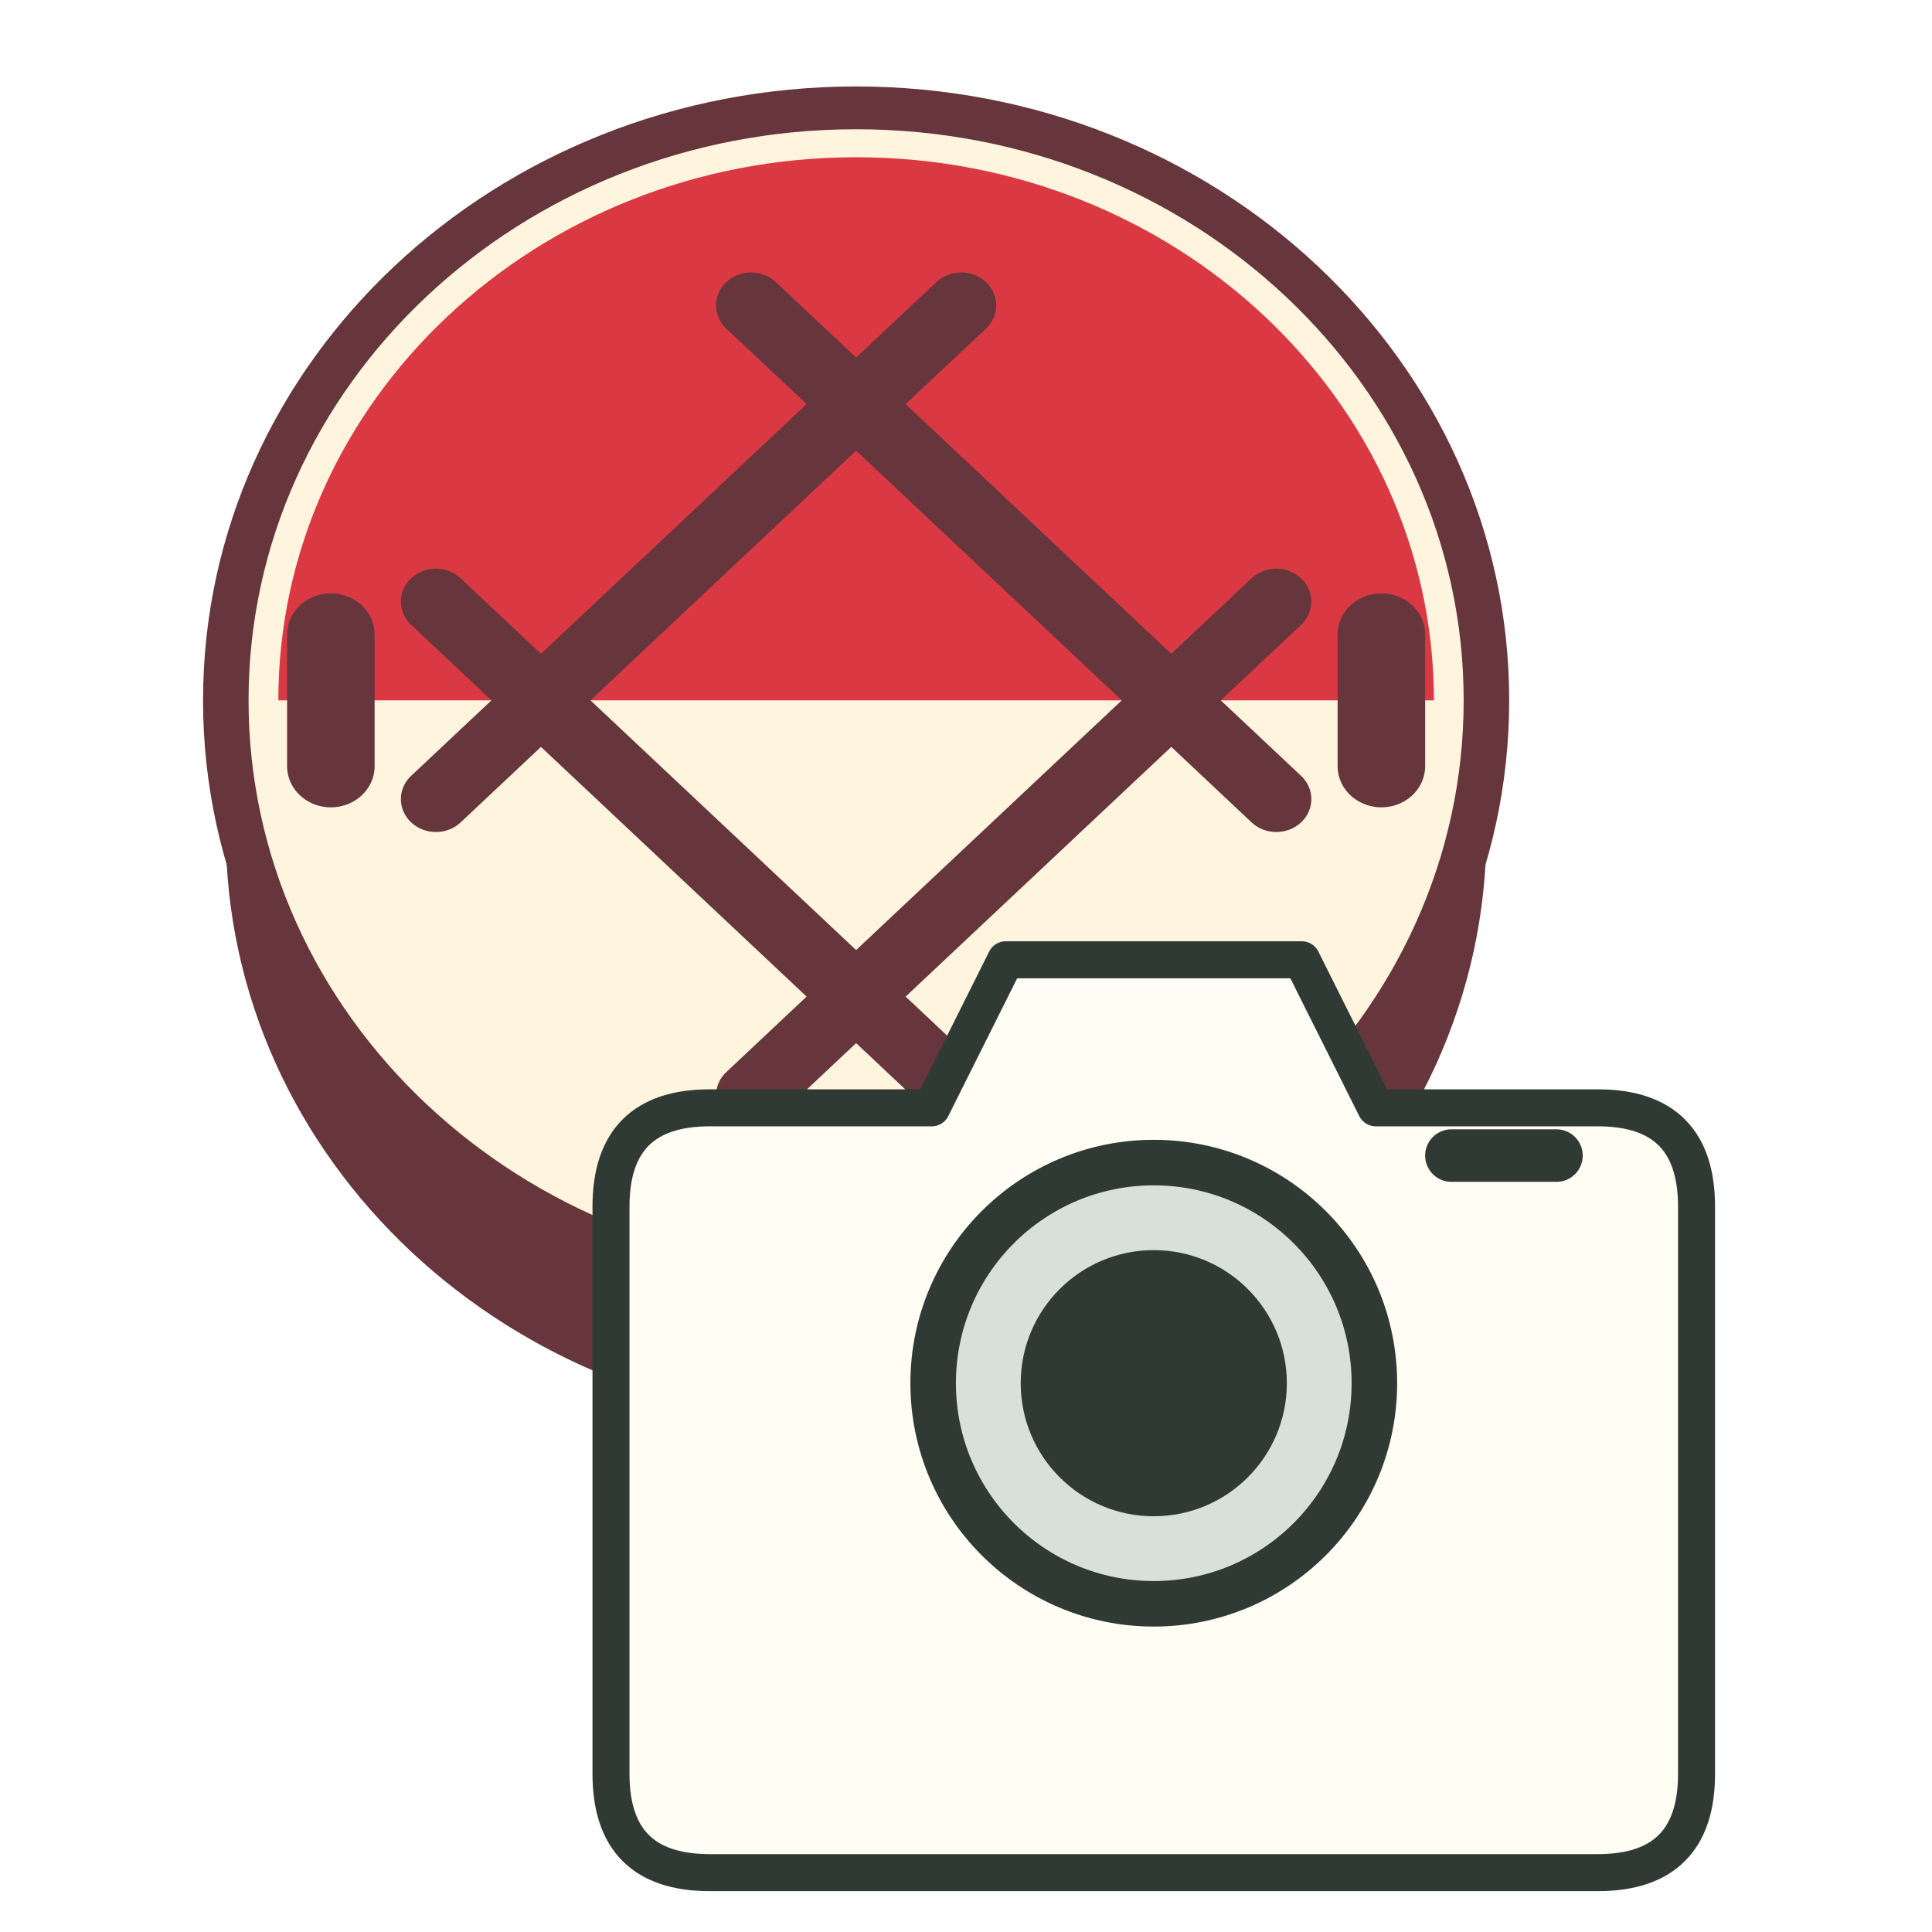
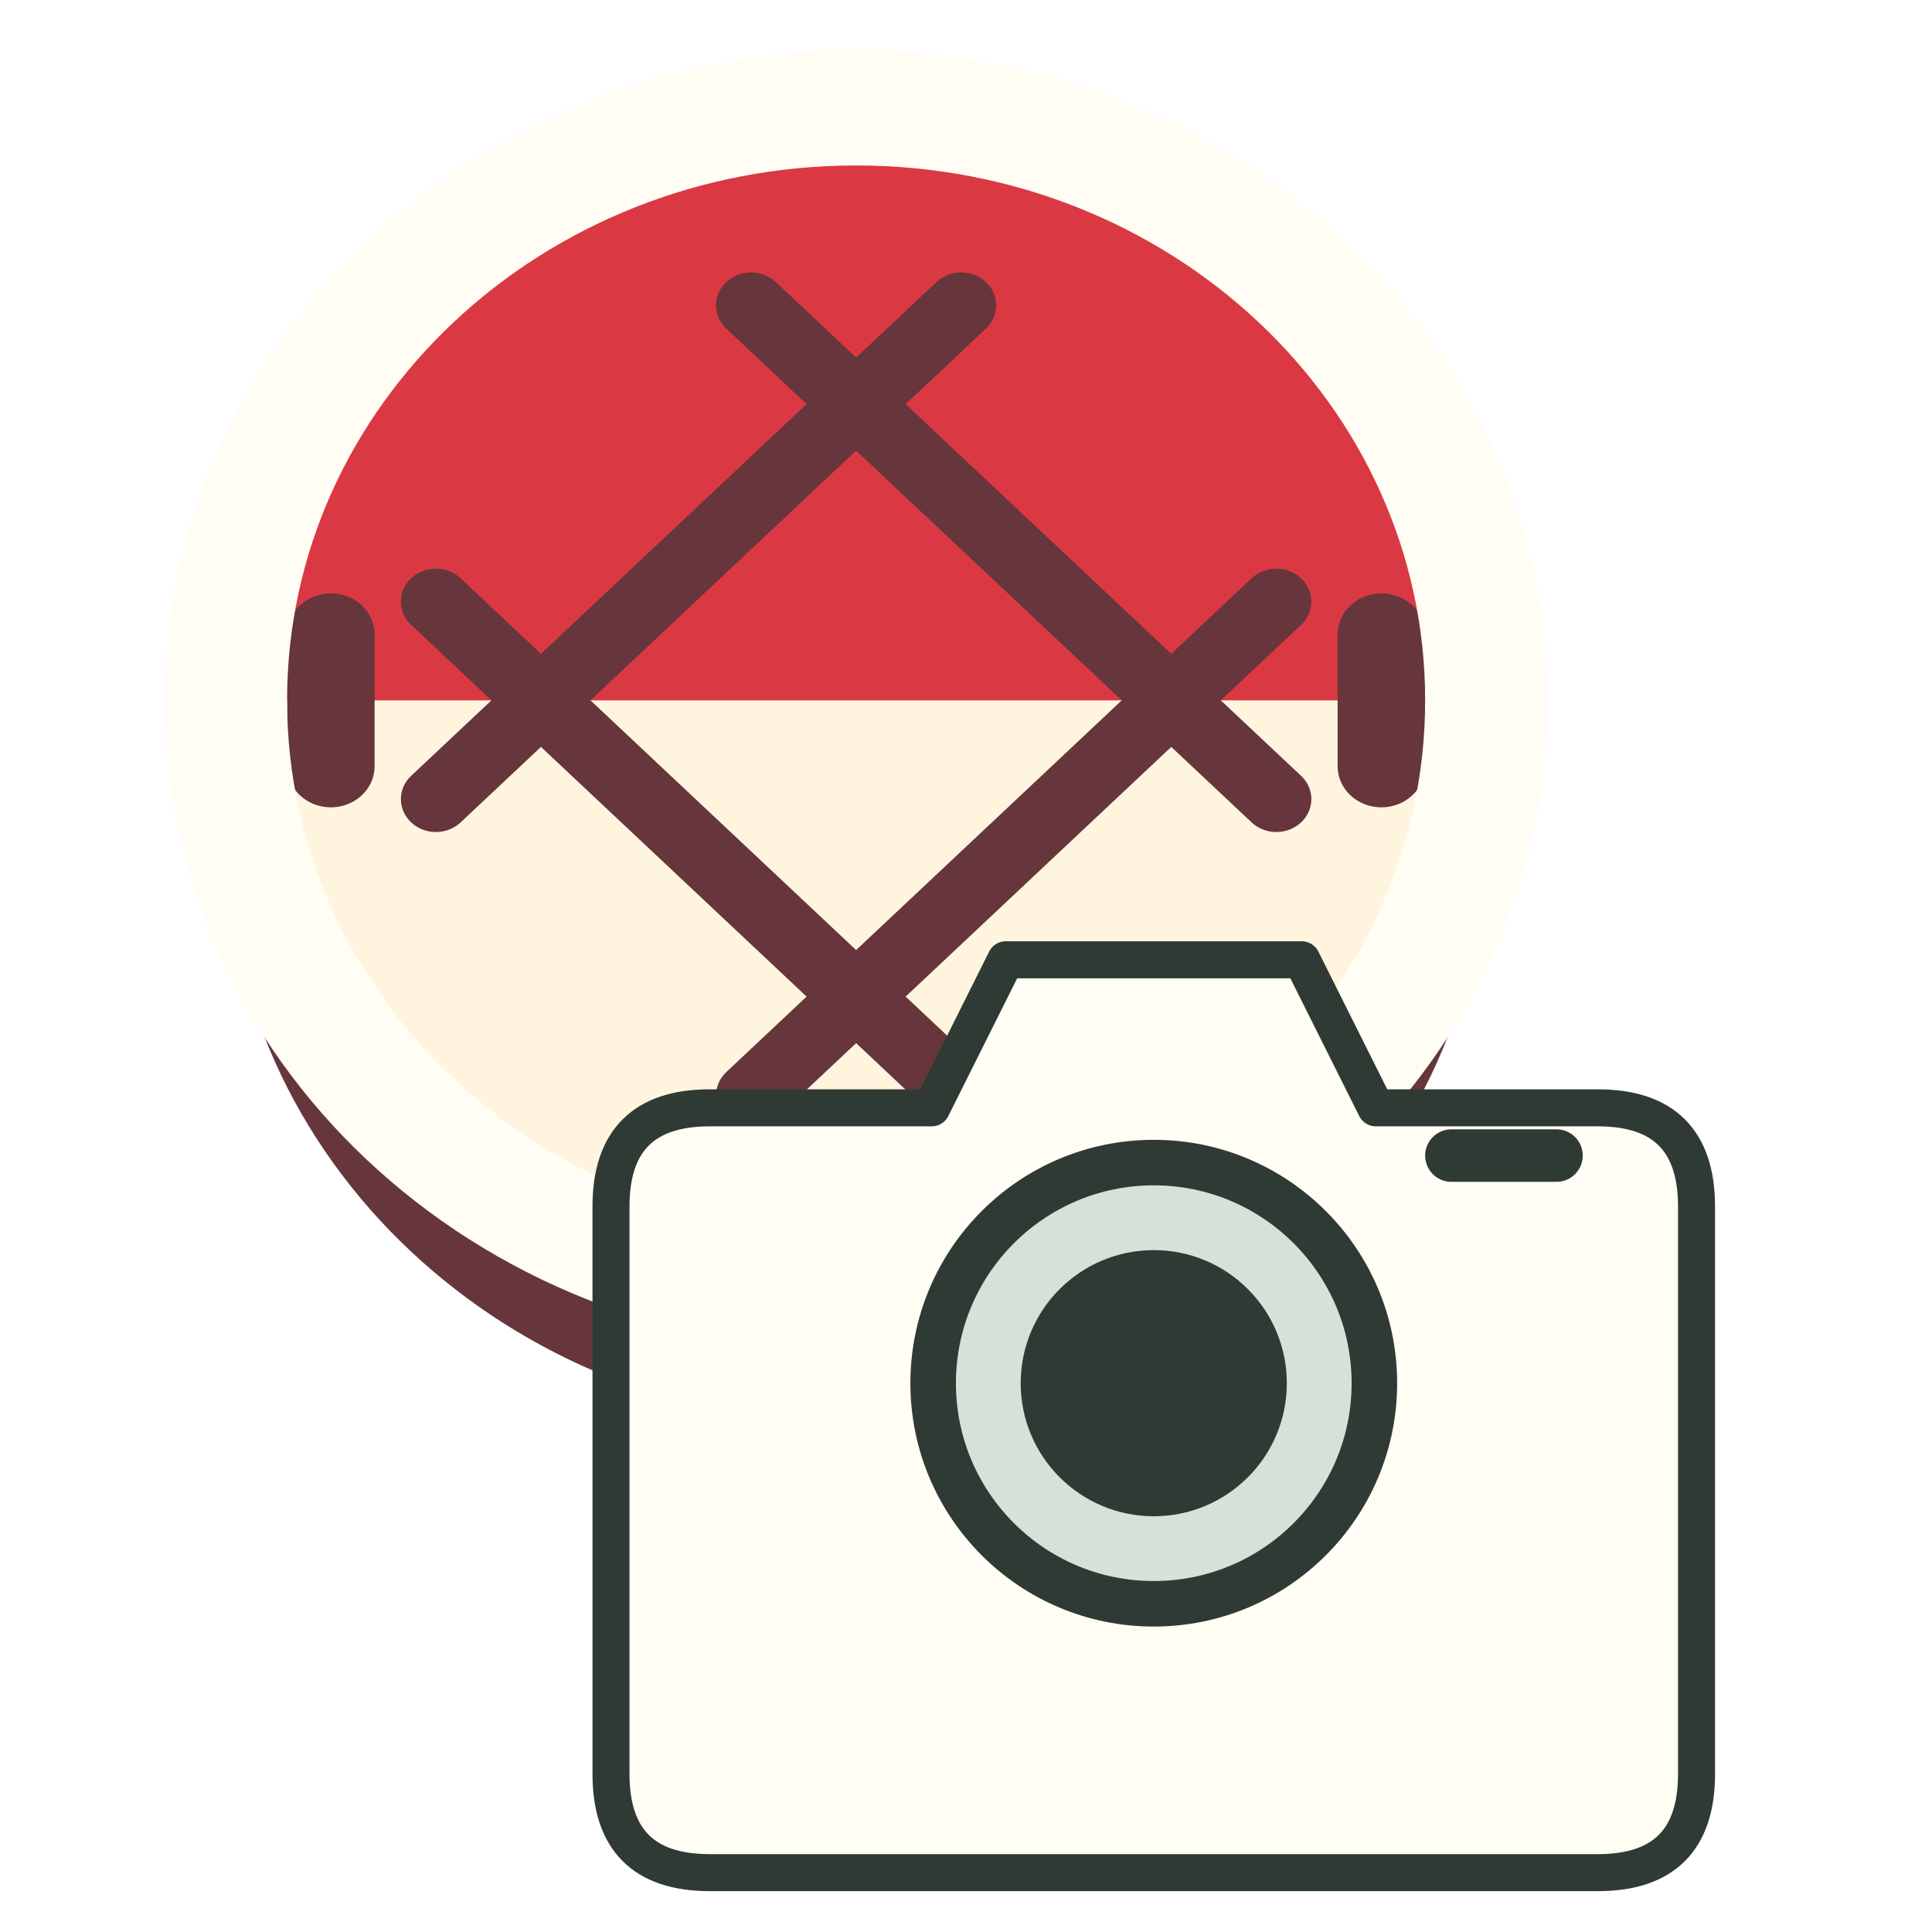
<svg xmlns="http://www.w3.org/2000/svg" viewBox="0 0 48 48">
  <g transform="translate(3 0) scale(.87)">
    <g transform="translate(21 20) scale(1 0.94)">
      <circle cy="4" r="18" fill="#66363C" />
-       <circle r="18" fill="#FFF5DE" stroke="#66363C" stroke-width="1.3" />
+       <circle r="18" fill="#FFF5DE" />
      <path d="M-16.5 0A16.5 16.5 0 0 1 16.5 0Z" fill="#DA3943" />
      <path d="M-12 -3L3 12M-3 -12L12 3M-12 3L3 -12M-3 12L12 -3" fill="none" stroke="#66363C" stroke-width="2" stroke-linecap="round" />
      <path d="M-15 -2V2M15 -2V2" stroke="#66363C" stroke-width="2.5" stroke-linecap="round" />
+       <circle r="18" fill="none" stroke="#FFFDF4" stroke-width="3.5" />
    </g>
    <g stroke="#303A35" stroke-width="1.5" stroke-linejoin="round">
      <g transform="translate(14 26) scale(0.7045455)">
        <path d="M4 8H13L16 2H28L31 8H40Q44 8 44 12V35Q44 39 40 39H4Q0 39 0 35V12Q0 8 4 8Z" fill="#FFFDF4" />
      </g>
    </g>
    <circle cx="29.5" cy="39.5" r="6.3" fill="#D7E0D9" stroke="#303A35" stroke-width="1.3" />
    <circle cx="29.5" cy="39.5" r="3.8" fill="#303A35" />
    <path d="M38 33h3" stroke="#303A35" stroke-width="1.5" stroke-linecap="round" />
  </g>
</svg>
